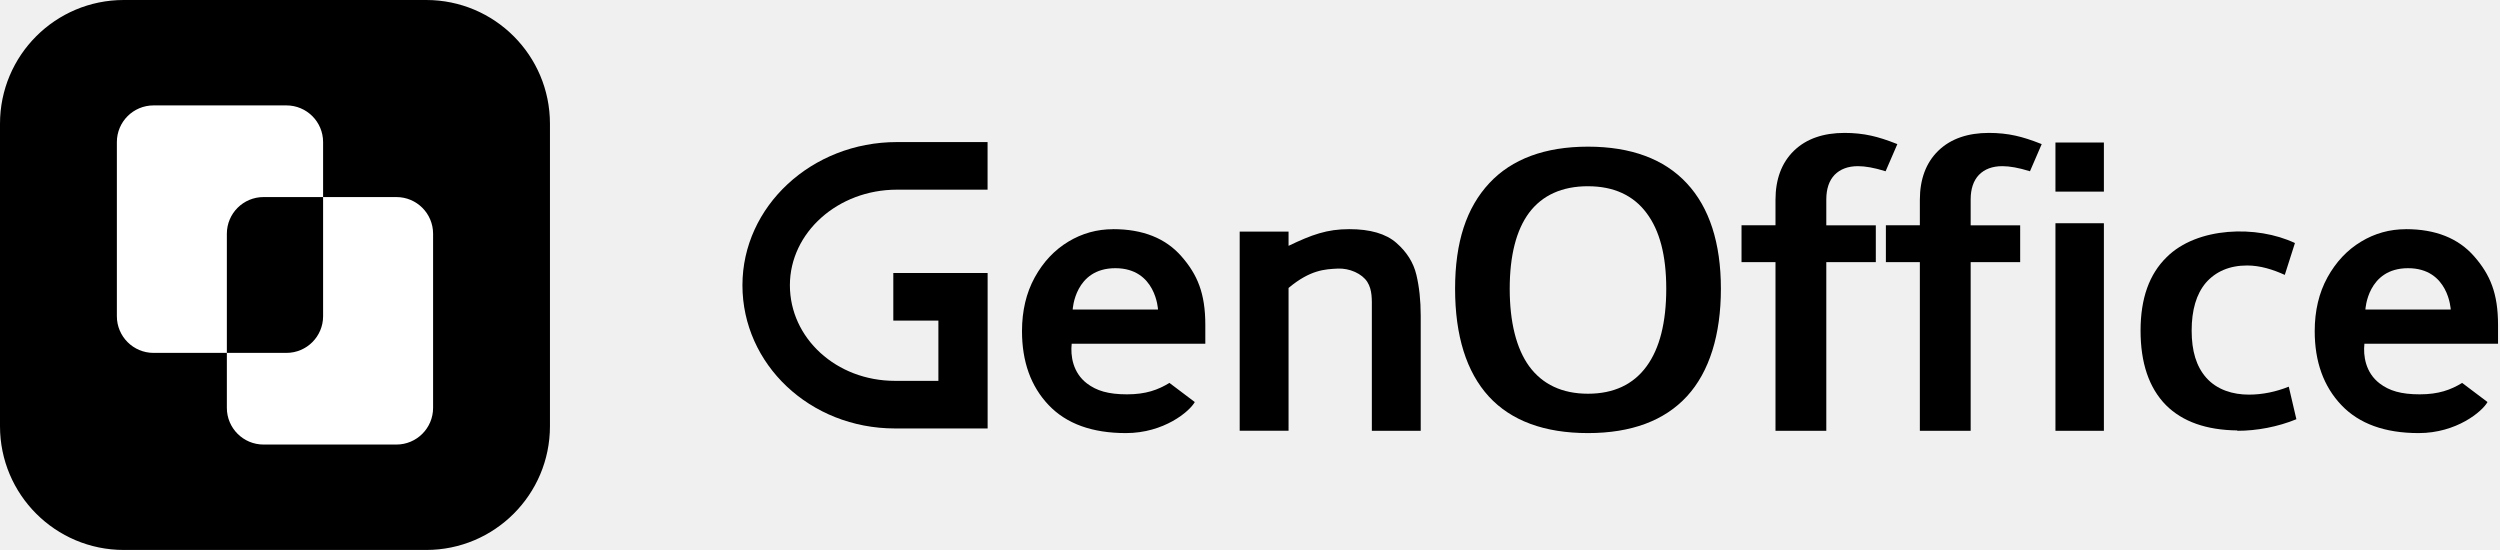
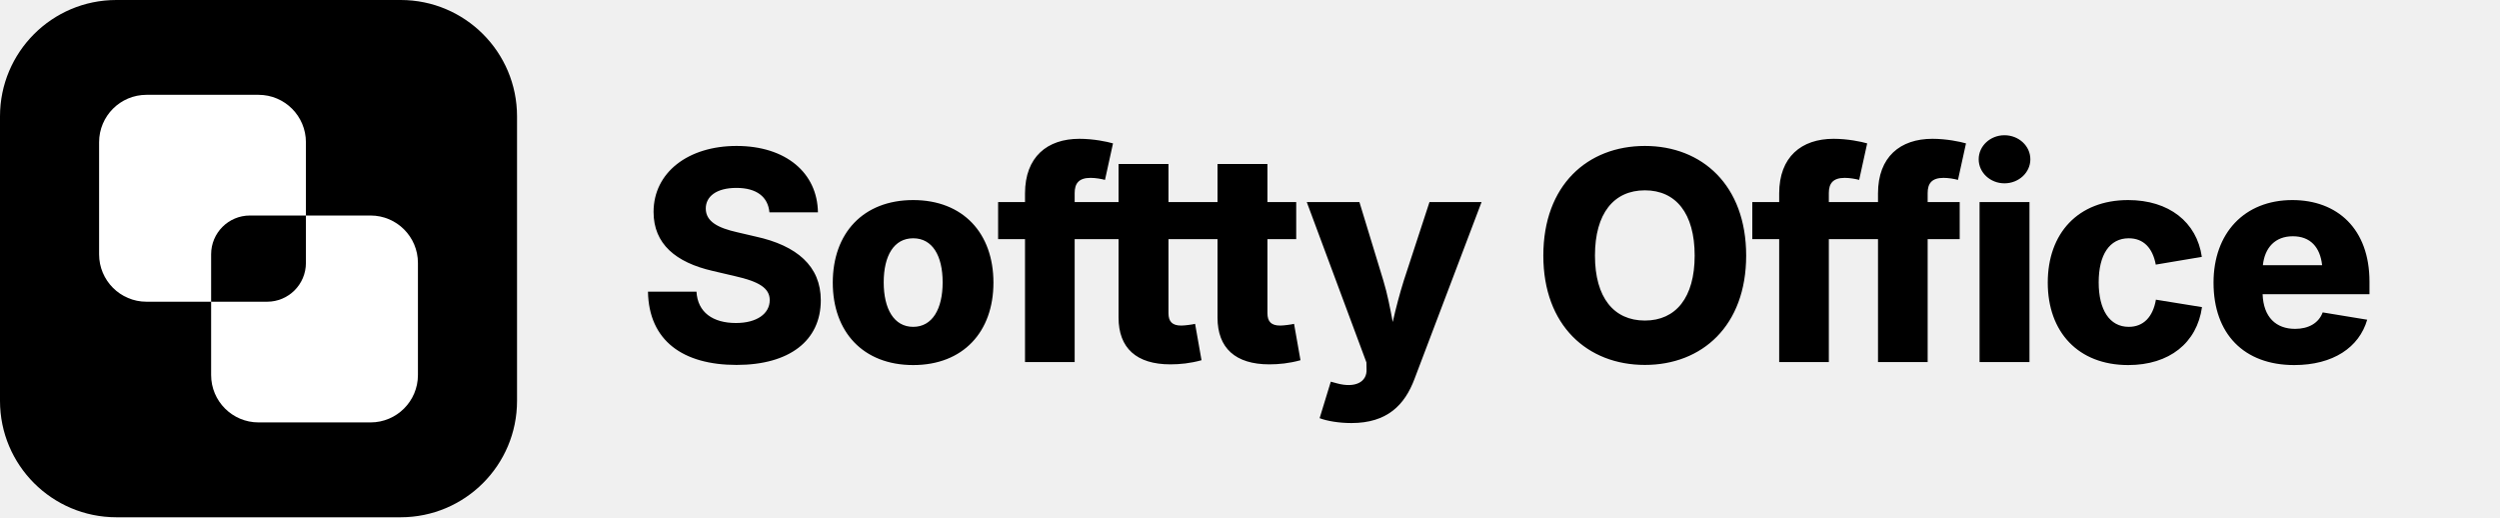
- <svg xmlns="http://www.w3.org/2000/svg" width="1091" height="240" viewBox="0 0 1091 240" fill="none">
-   <path d="M485.782 100C498.738 100 508.689 103.968 515.614 111.903C522.538 119.838 526 127.968 526 141.757V149.996H467.688C467.121 155.243 468.145 162.614 474.351 167.341C478.553 170.528 483.648 172.089 491.836 172.089C500.023 172.089 505.336 170.159 510.344 167.102L521.406 175.449C519.141 179.547 507.949 189 491.357 189C476.615 189 465.358 184.924 457.628 176.772C449.876 168.62 446 157.866 446 144.511C446 135.622 447.851 127.795 451.574 121.03C455.298 114.288 460.175 109.106 466.207 105.464C472.239 101.821 478.749 100.022 485.761 100.022L485.782 100ZM468.145 135.08H505.358C505.358 135.08 504.487 117.041 486.74 117.041C468.994 117.041 468.123 135.08 468.123 135.08H468.145Z" fill="black" />
-   <path d="M1049.92 100C1062.88 100 1072.83 103.968 1079.75 111.903C1086.68 119.838 1090.14 127.968 1090.14 141.757V149.996H1031.83C1031.26 155.243 1032.29 162.614 1038.49 167.341C1042.69 170.528 1047.79 172.089 1055.98 172.089C1064.16 172.089 1069.48 170.159 1074.48 167.102L1085.55 175.449C1083.28 179.547 1072.09 189 1055.5 189C1040.76 189 1029.5 184.924 1021.77 176.772C1014.02 168.62 1010.14 157.866 1010.14 144.511C1010.14 135.622 1011.99 127.795 1015.71 121.03C1019.44 114.288 1024.32 109.106 1030.35 105.464C1036.38 101.821 1042.89 100.022 1049.9 100.022L1049.92 100ZM1032.29 135.08H1069.5C1069.5 135.08 1068.63 117.041 1050.88 117.041C1033.13 117.041 1032.26 135.08 1032.26 135.08H1032.29Z" fill="black" />
-   <path d="M562.325 107.283C572.495 102.413 579.078 100 588.811 100C597.932 100 604.777 101.982 609.349 105.969C613.92 109.955 616.829 114.588 618.097 119.889C619.366 125.19 620 131.159 620 137.796V188H598.675V135.146C598.675 130.728 598.916 126.548 596.685 123.014C594.432 119.48 588.986 116.937 583.671 117.217C578.357 117.497 571.861 117.67 562.325 125.664V187.978H541L541 101.077H562.325V107.262V107.283Z" fill="black" />
-   <path d="M430.978 186.978H390.597C353.433 186.978 324 158.943 324 124.489C324 90.036 354.232 62 391.396 62H430.978V82.772H391.396C365.655 82.772 344.709 101.484 344.709 124.489C344.709 147.494 364.856 166.206 390.619 166.206H409.514V139.905H389.841V119.134H431V187L430.978 186.978Z" fill="black" />
-   <path d="M918.137 97.422V188H897V97.422H918.137ZM918.137 62.195V83.621H897V62.195H918.137Z" fill="black" />
-   <path d="M692.997 189C674.018 189 659.458 183.63 649.73 173.033C639.955 162.341 635 146.522 635 126.024C635 105.527 640.008 90.617 649.895 79.973C659.741 69.375 674.241 64 692.997 64C711.753 64 726.259 69.375 736.105 79.973C745.986 90.558 751 106.053 751 126.024C751 145.996 746.015 162.253 736.182 172.944C726.395 183.595 711.864 189 692.997 189ZM692.997 81.272C681.698 81.272 673.041 85.183 667.262 92.891C661.671 100.435 658.84 111.582 658.84 126.03C658.84 140.479 661.695 152.075 667.327 159.837C673.165 167.794 681.804 171.822 692.997 171.822C704.19 171.822 712.812 167.788 718.585 159.837C724.27 152.081 727.154 140.704 727.154 126.03C727.154 111.357 724.264 100.571 718.568 92.98C712.794 85.218 704.196 81.278 692.997 81.278V81.272Z" fill="black" />
-   <path d="M1001.51 106.07L997.08 119.962C991.862 117.594 986.327 115.858 980.634 115.858C972.885 115.858 966.875 118.541 962.606 123.435C958.494 128.329 956.438 135.274 956.438 144.273C956.438 153.271 958.494 159.901 962.764 164.794C967.508 170.162 974.466 172.214 981.424 172.214C987.434 172.214 993.285 170.951 998.82 168.741L1002.14 182.948C994.076 186.264 984.903 188 976.364 188V187.842C962.922 187.684 952.485 184.053 945.21 176.792C937.778 169.215 934.141 158.322 934.141 144.273C934.141 130.223 937.936 119.646 945.527 112.227C958.81 98.966 984.903 98.177 1001.51 106.07Z" fill="black" />
-   <path d="M867.962 58C872.071 58 875.985 58.407 879.603 59.218C882.828 59.925 886.522 61.108 890.591 62.732L891 62.895L885.876 74.746L885.508 74.632C880.946 73.22 877.017 72.514 873.822 72.514C869.48 72.514 866.056 73.807 863.61 76.311C861.228 78.807 859.998 82.403 859.998 87.051V98.328H881.604V114.393H859.998V188H837.825V114.382H823V98.317H837.825V87.205C837.825 78.239 840.501 71.03 845.827 65.832L846.079 65.59C851.398 60.536 858.776 58 867.962 58Z" fill="black" />
-   <path d="M804.962 58C809.071 58 812.985 58.407 816.603 59.218C819.828 59.925 823.522 61.108 827.591 62.732L828 62.895L822.876 74.746L822.508 74.632C817.946 73.22 814.017 72.514 810.822 72.514C806.48 72.514 803.056 73.807 800.61 76.311C798.228 78.807 796.998 82.403 796.998 87.051V98.328H818.604V114.393H796.998V188H774.825V114.382H760V98.317H774.825V87.205C774.825 78.239 777.501 71.03 782.827 65.832L783.079 65.59C788.398 60.536 795.776 58 804.962 58Z" fill="black" />
-   <g clip-path="url(#clip0_563_675)">
+ <svg xmlns="http://www.w3.org/2000/svg" width="1160" height="240" viewBox="0 0 1160 240" fill="none">
+   <g clip-path="url(#softty_clip)">
    <rect width="240" height="240" rx="54" fill="black" />
-     <rect x="51" y="46" width="90" height="108" rx="16" fill="white" />
-     <rect x="99" y="86" width="90" height="108" rx="16" fill="white" />
-     <path d="M99 102C99 93.163 106.163 86 115 86H141V138C141 146.837 133.837 154 125 154H99V102Z" fill="black" />
+     <rect x="46" y="44" width="96" height="96" rx="22" fill="white" />
+     <rect x="98" y="100" width="96" height="96" rx="22" fill="white" />
+     <path d="M98 118C98 108.059 106.059 100 116 100H142V122C142 131.941 133.941 140 124 140H98V118Z" fill="black" />
  </g>
+   <text x="296" y="168" fill="black" font-family="-apple-system, BlinkMacSystemFont, 'SF Pro Display', 'Segoe UI', Inter, Roboto, Helvetica, Arial, sans-serif" font-size="136" font-weight="800" letter-spacing="-4">Softty Office</text>
  <defs>
-     <clipPath id="clip0_563_675">
+     <clipPath id="softty_clip">
      <rect width="240" height="240" fill="white" />
    </clipPath>
  </defs>
</svg>
